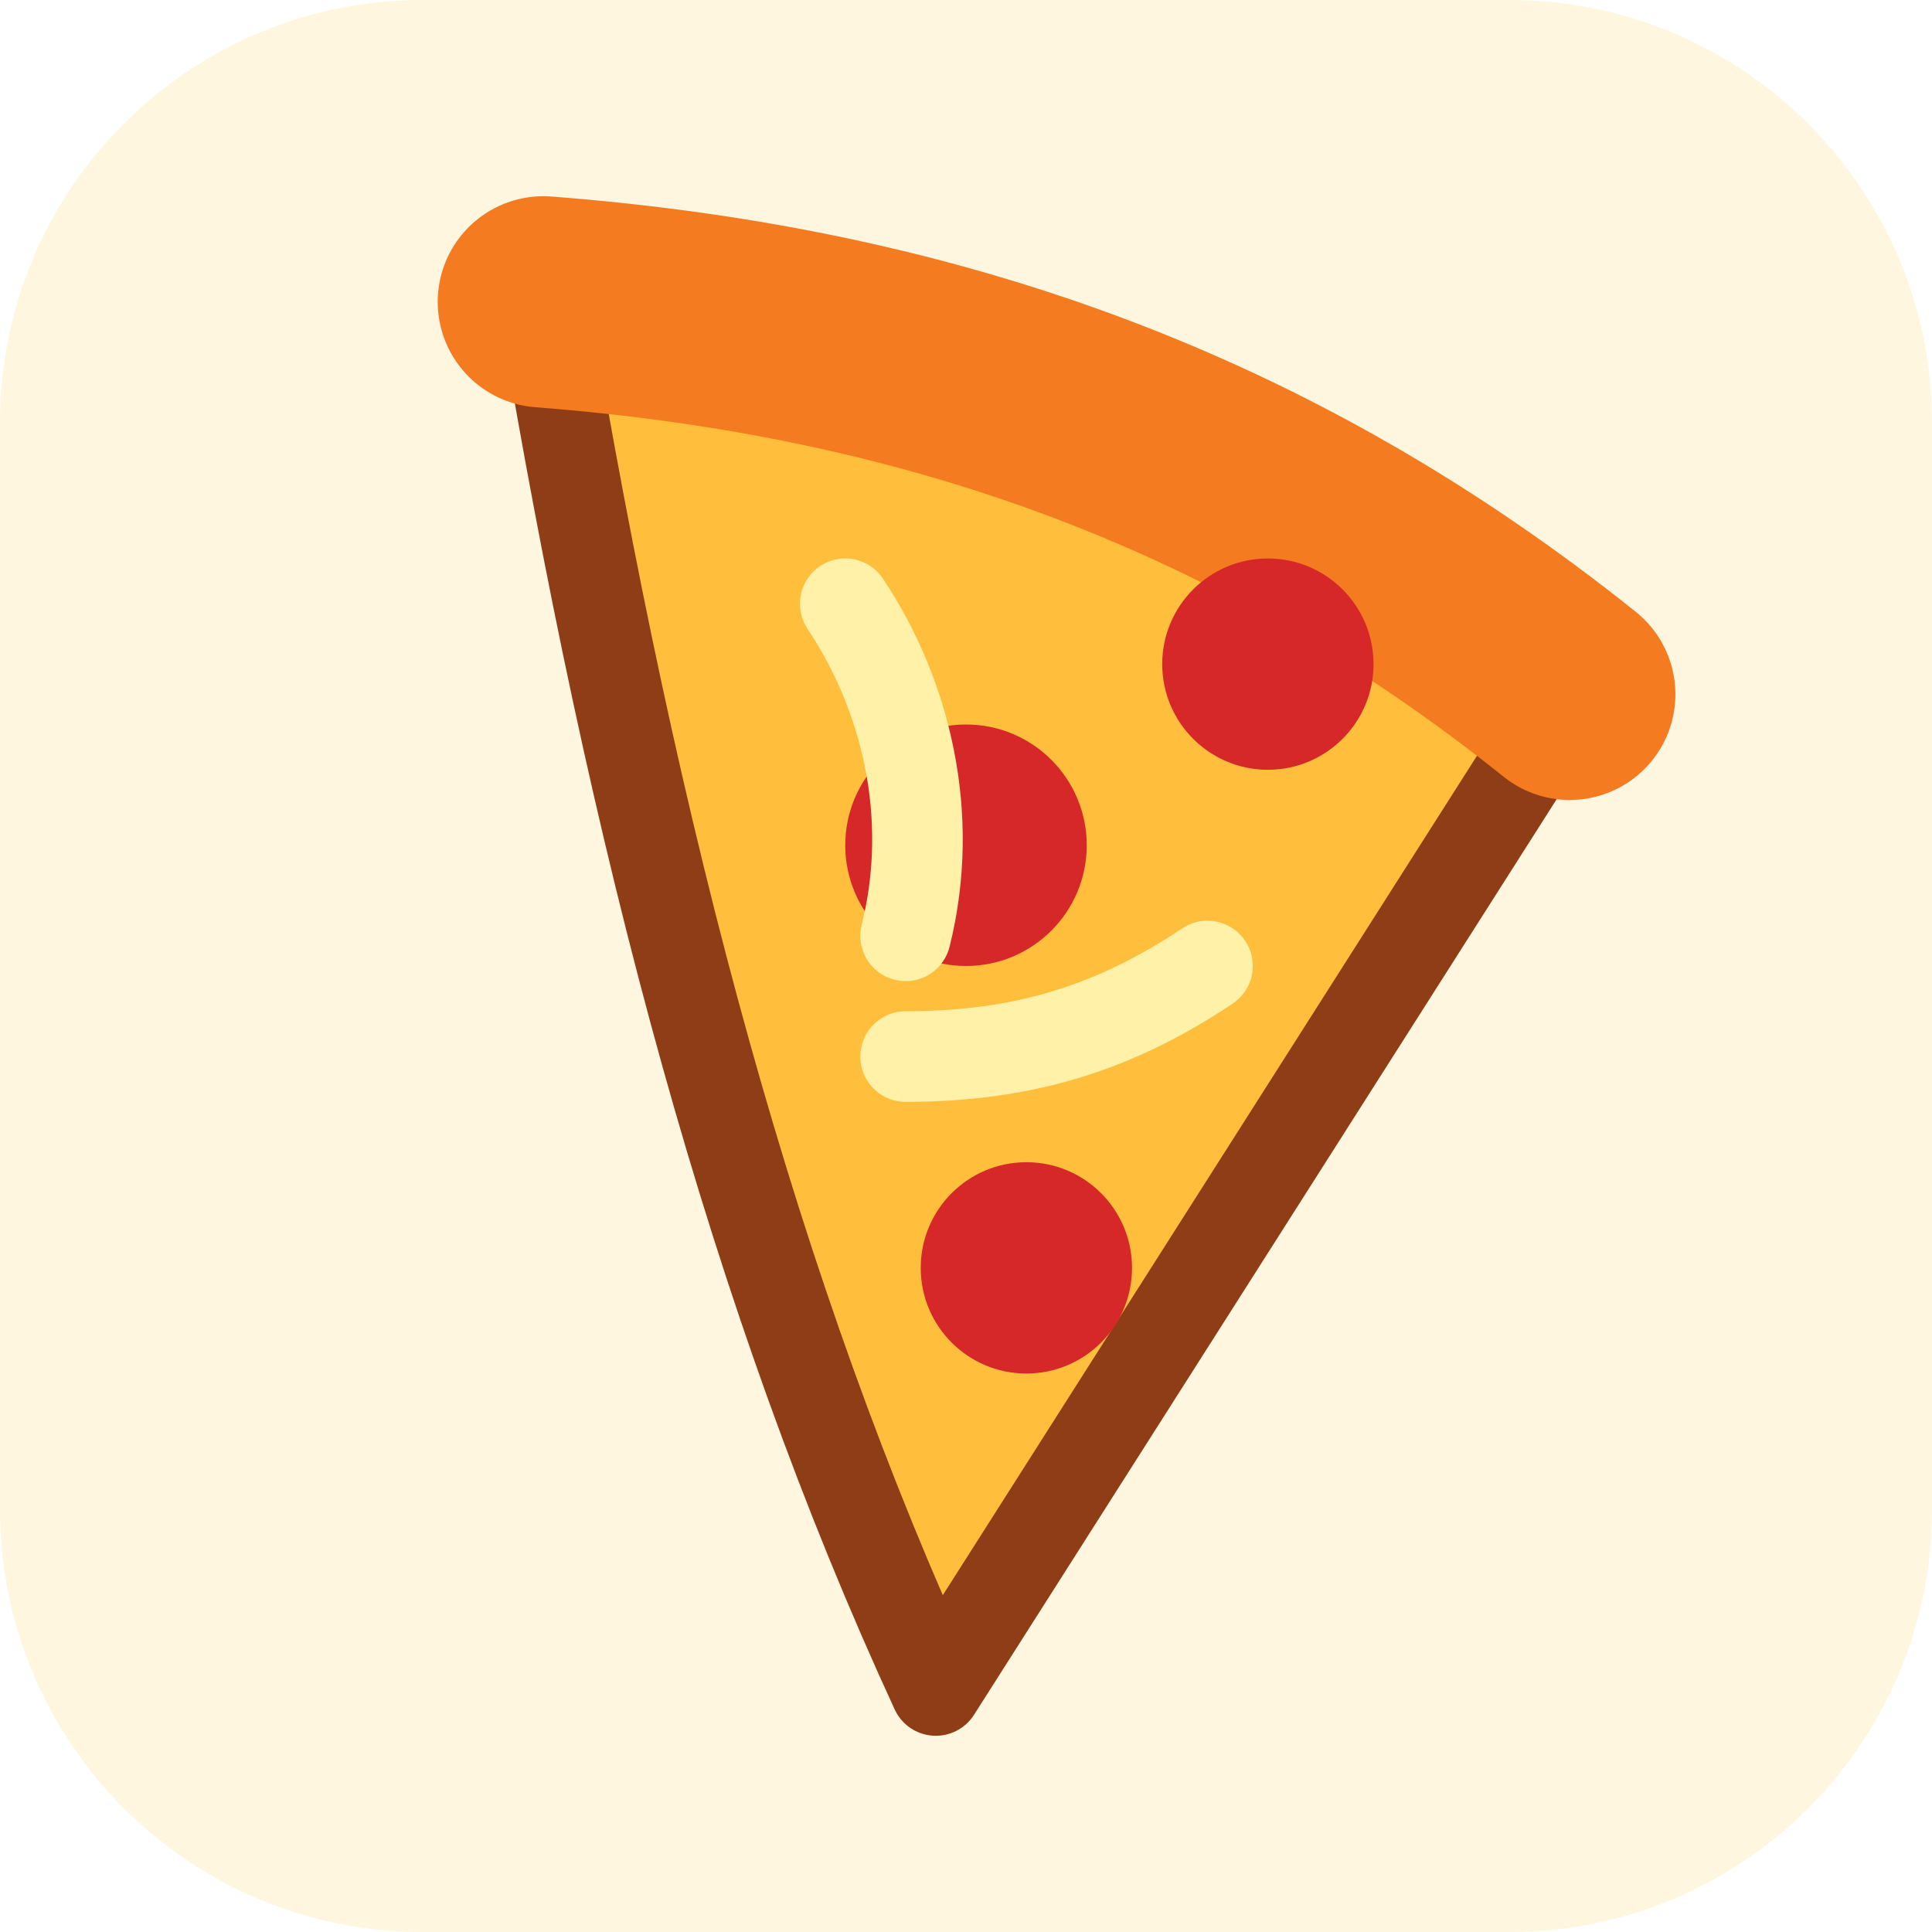
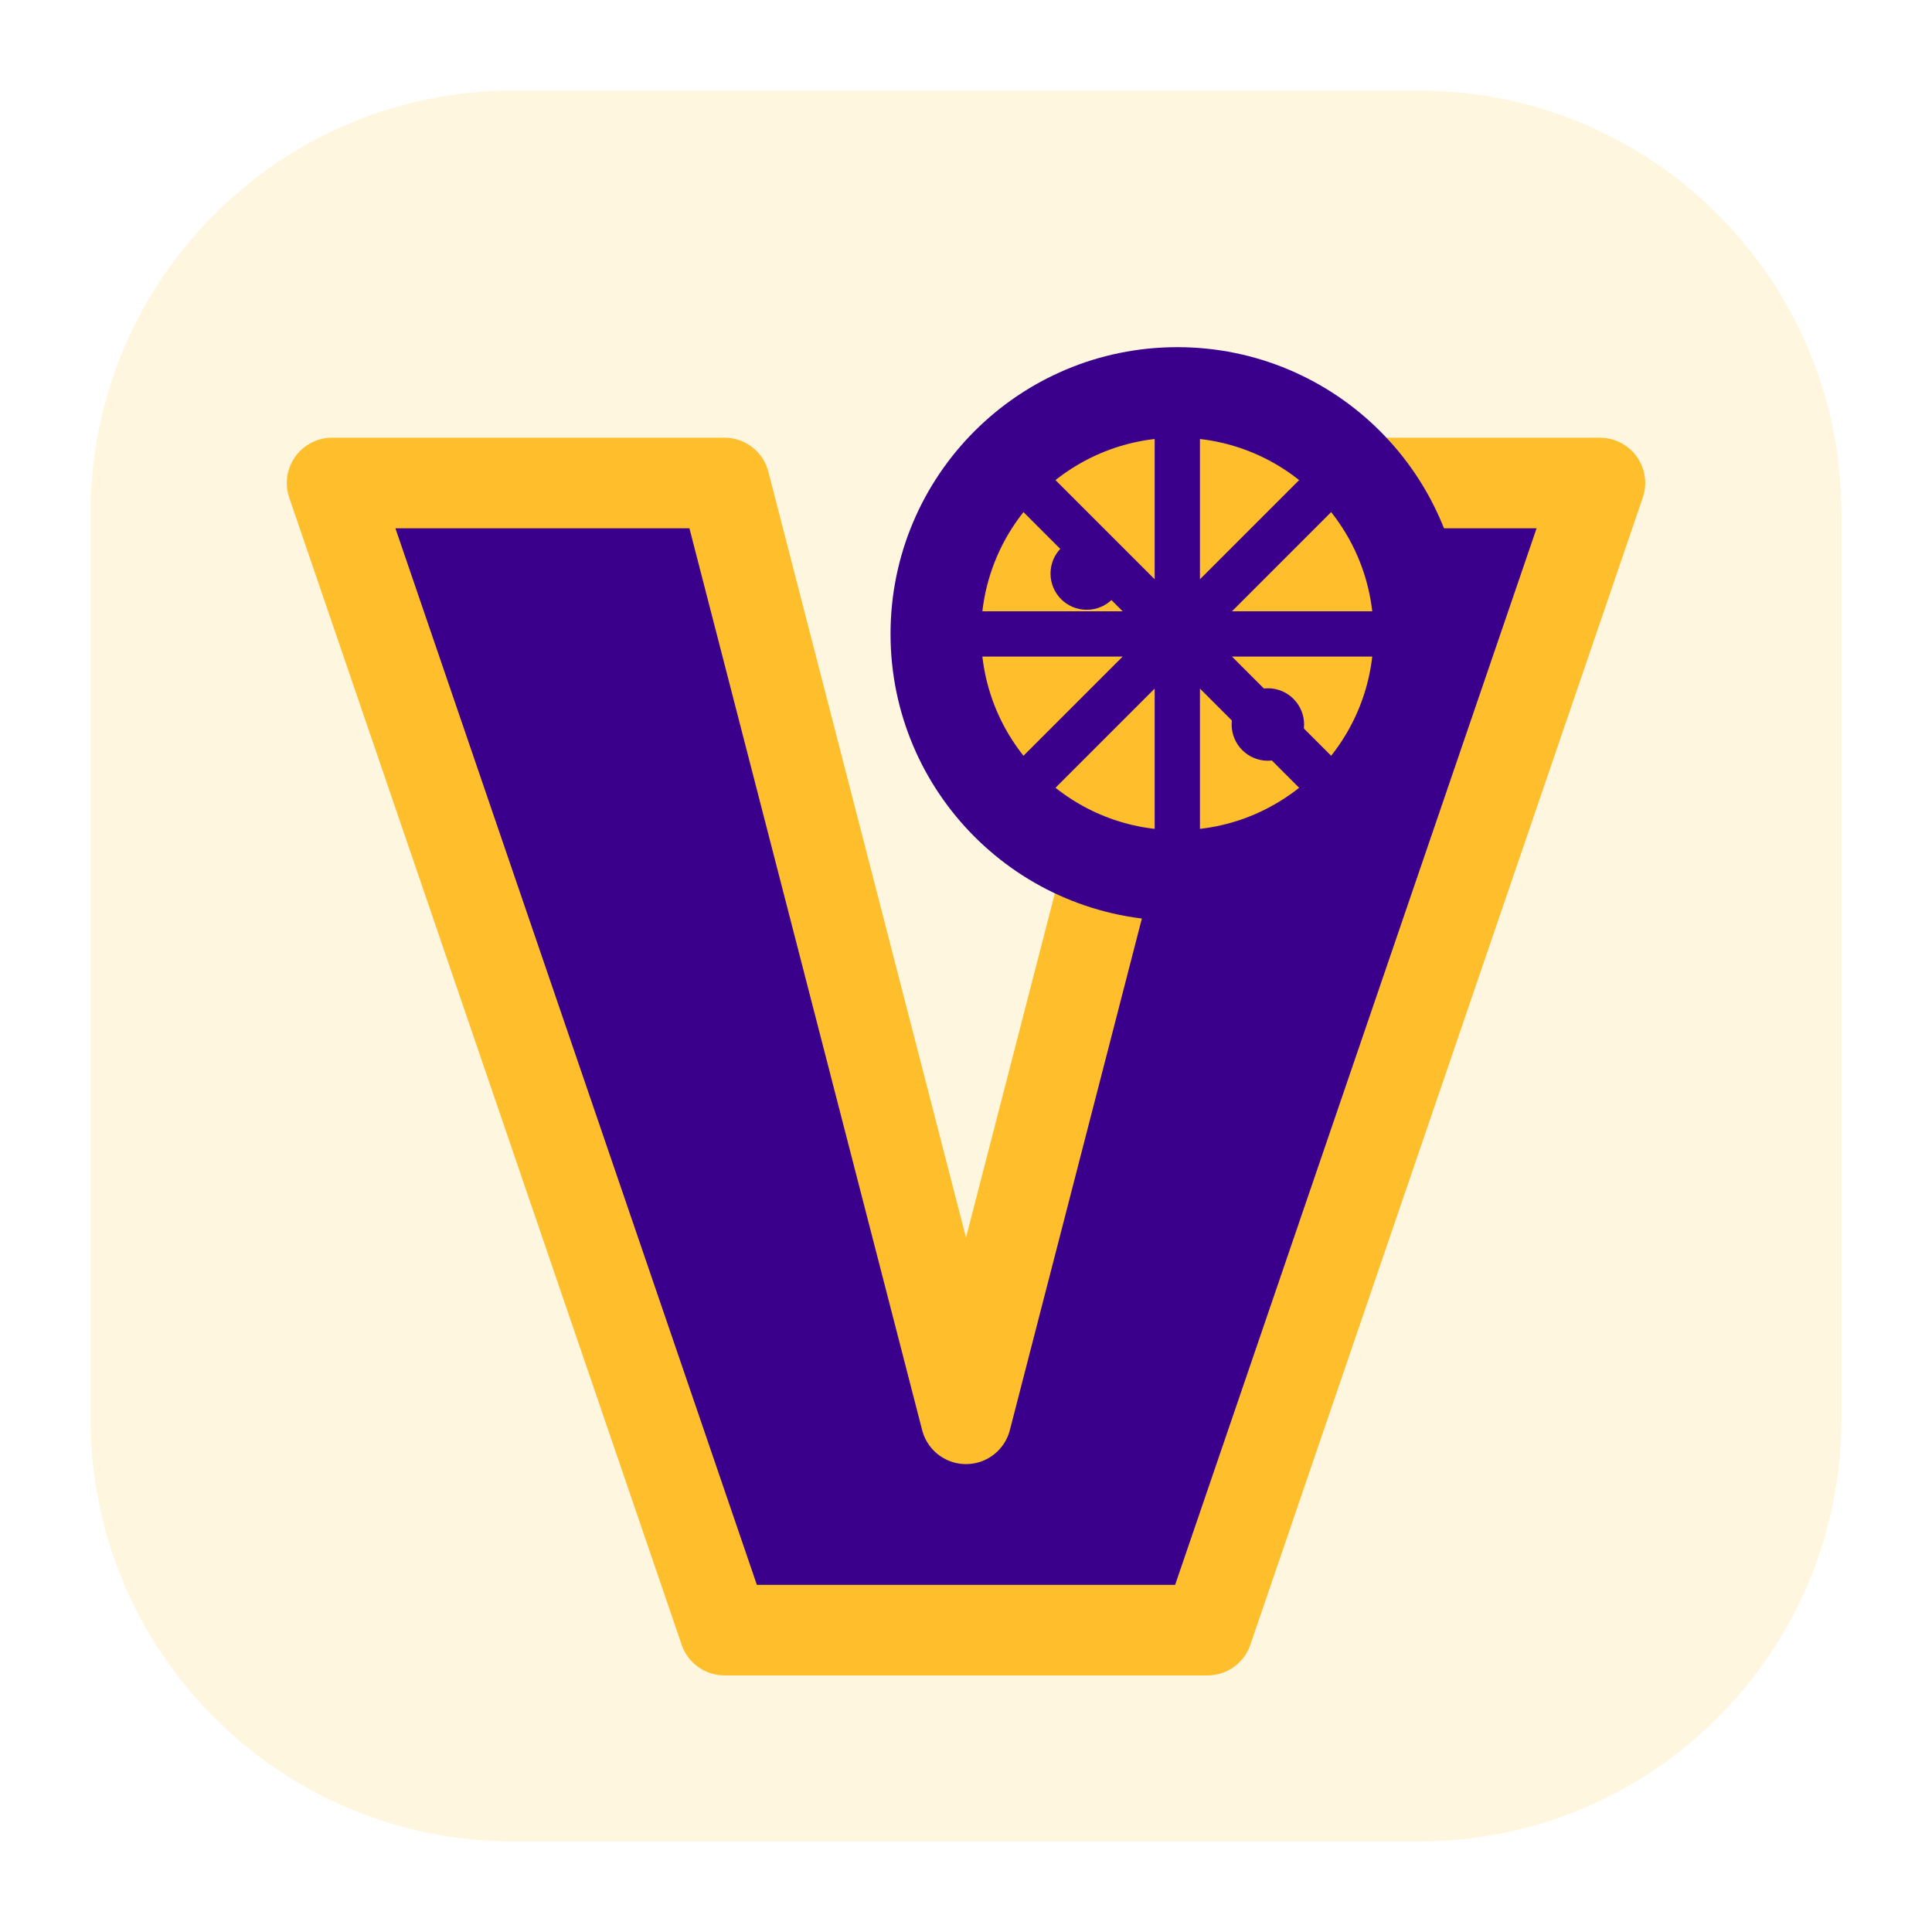
- <svg xmlns="http://www.w3.org/2000/svg" viewBox="0 0 64 64" role="img" aria-label="Pizza online">
-   <rect width="64" height="64" rx="14" fill="#fff6df" />
-   <path d="M18 10c13 1 24 5 34 13L31 56c-6-13-10-28-13-46Z" fill="#ffbf3d" stroke="#8f3d16" stroke-width="3" stroke-linejoin="round" />
-   <path d="M18 10c13 1 24 5 34 13" fill="none" stroke="#f47b20" stroke-width="7" stroke-linecap="round" />
-   <circle cx="32" cy="28" r="4" fill="#d62828" />
-   <circle cx="42" cy="22" r="3.5" fill="#d62828" />
-   <circle cx="34" cy="42" r="3.5" fill="#d62828" />
-   <path d="M28 20c2 3 3 7 2 11M40 32c-3 2-6 3-10 3" fill="none" stroke="#fff2a8" stroke-width="3" stroke-linecap="round" />
+ <svg xmlns="http://www.w3.org/2000/svg" viewBox="0 0 64 64" role="img" aria-label="Volta Pizza">
+   <rect x="3" y="3" width="58" height="58" rx="14" fill="#fff6df" />
+   <path d="M11 16h13l8 31 8-31h13L40 54H24L11 16Z" fill="#3b008b" stroke="#ffbf2d" stroke-width="3" stroke-linejoin="round" />
+   <circle cx="39" cy="21" r="8" fill="#ffbf2d" stroke="#3b008b" stroke-width="3" />
+   <path d="M39 13v16M31 21h16M34 16l10 10M44 16 34 26" fill="none" stroke="#3b008b" stroke-width="1.5" stroke-linecap="round" />
+   <circle cx="36" cy="19" r="1.2" fill="#3b008b" />
+   <circle cx="42" cy="24" r="1.2" fill="#3b008b" />
</svg>
